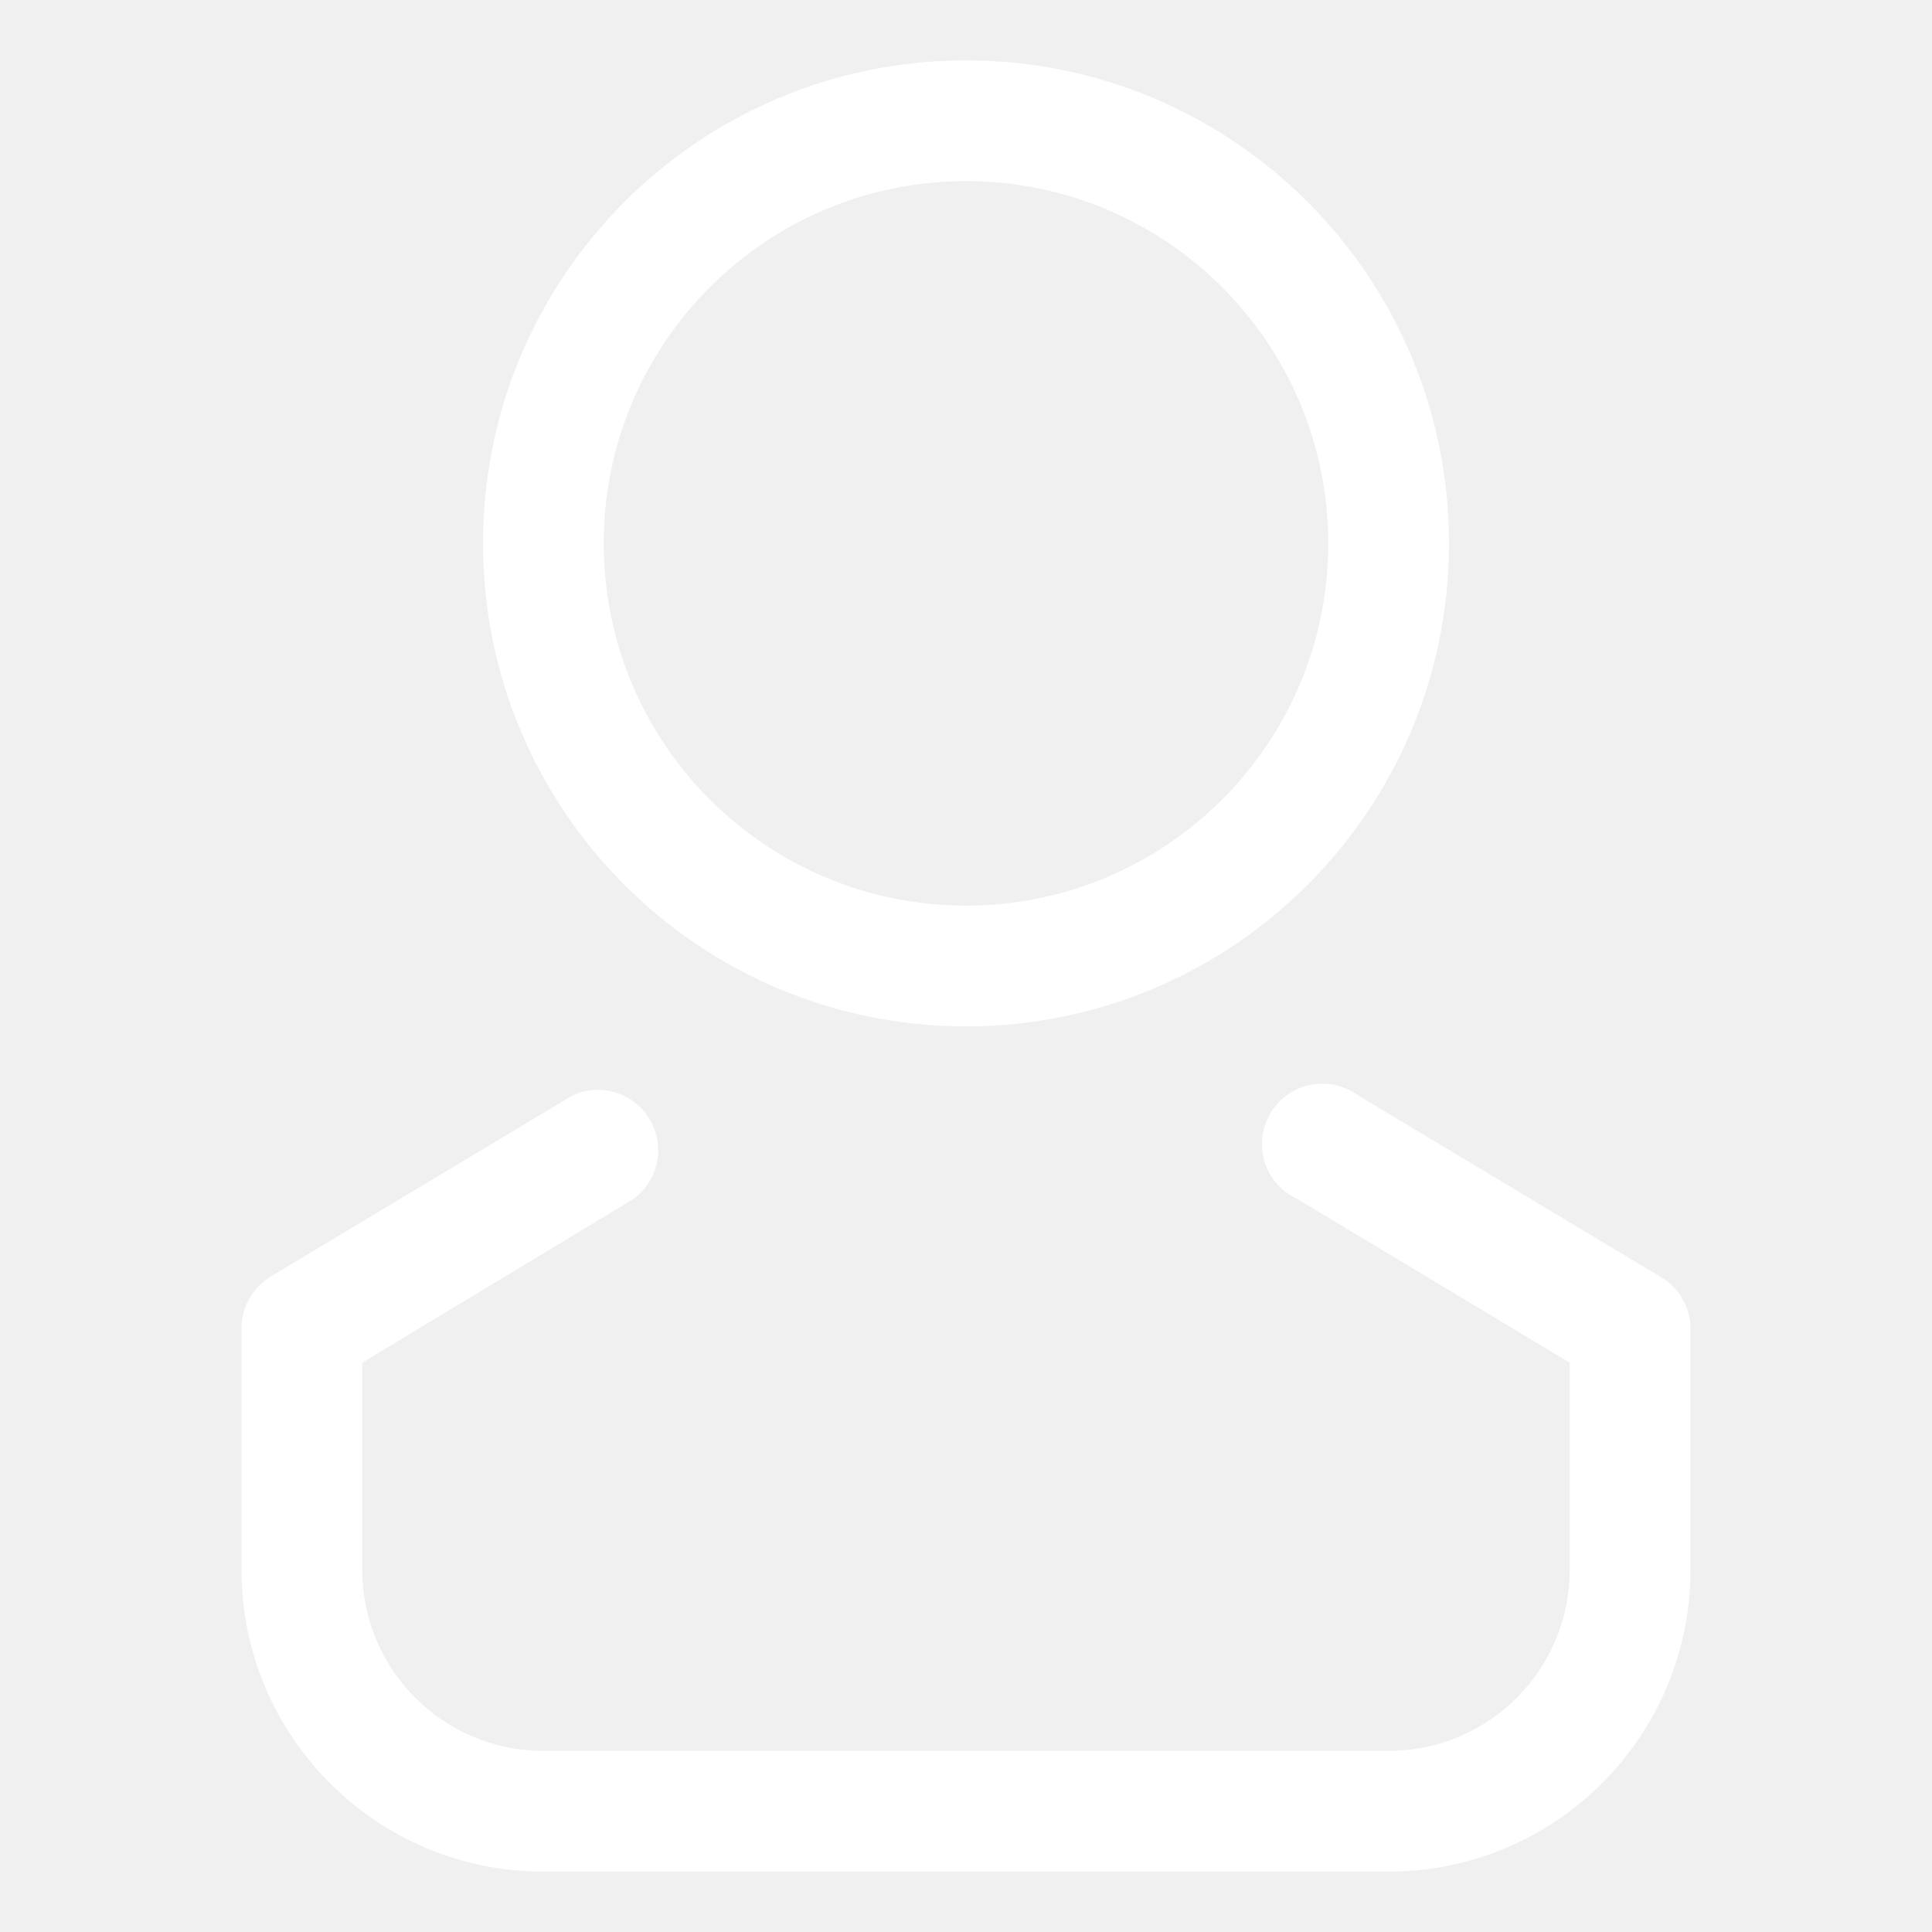
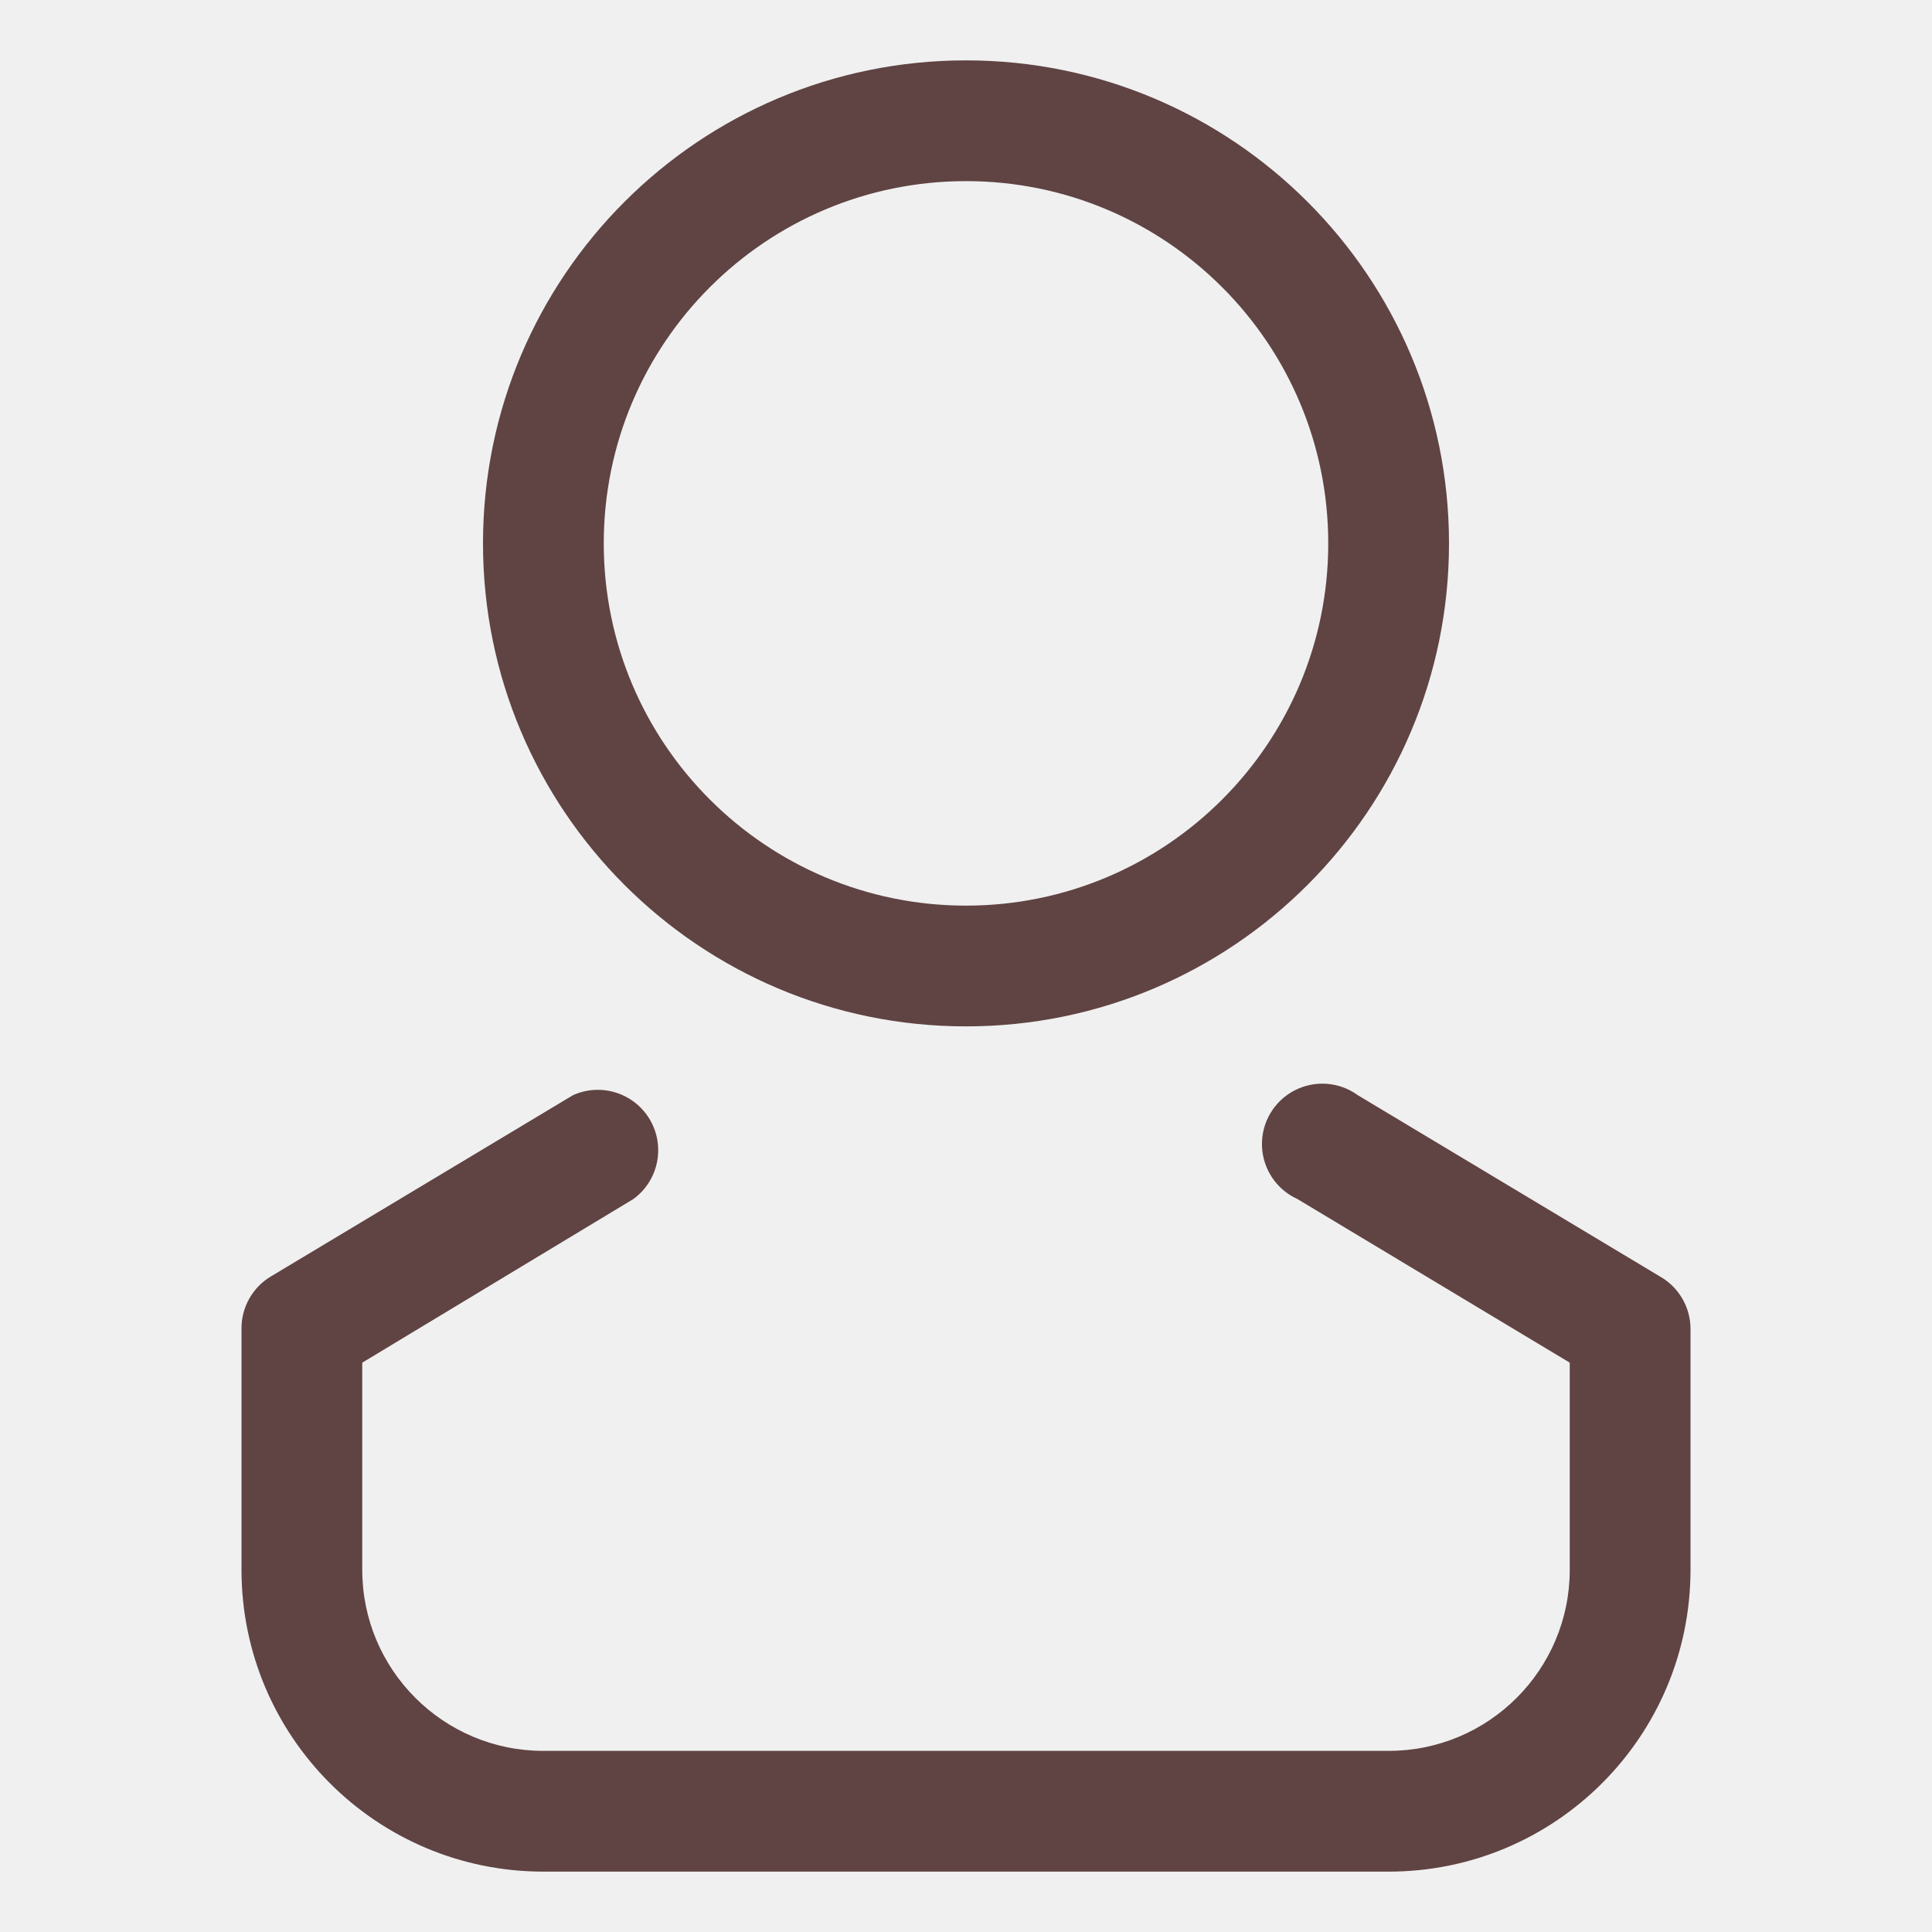
<svg xmlns="http://www.w3.org/2000/svg" viewBox="0 0 32 32" width="32" height="32" preserveAspectRatio="xMidYMid meet">
  <defs>
    <style>
-       .cls-1 { fill: #FFFFFF; }
+       .cls-1 { fill: #604343; }
    </style>
  </defs>
  <g data-name="Layer 19" id="Layer_19">
    <path class="cls-1" d="M16,17a8,8,0,1,1,8-8A8,8,0,0,1,16,17ZM16,3a6,6,0,1,0,6,6A6,6,0,0,0,16,3Z" />
    <path class="cls-1" d="M23,31H9a5,5,0,0,1-5-5V22a1,1,0,0,1,.49-.86l5-3a1,1,0,0,1,1,1.72L6,22.57V26a3,3,0,0,0,3,3H23a3,3,0,0,0,3-3V22.57l-4.51-2.71a1,1,0,1,1,1-1.72l5,3A1,1,0,0,1,28,22v4A5,5,0,0,1,23,31Z" />
  </g>
</svg>
